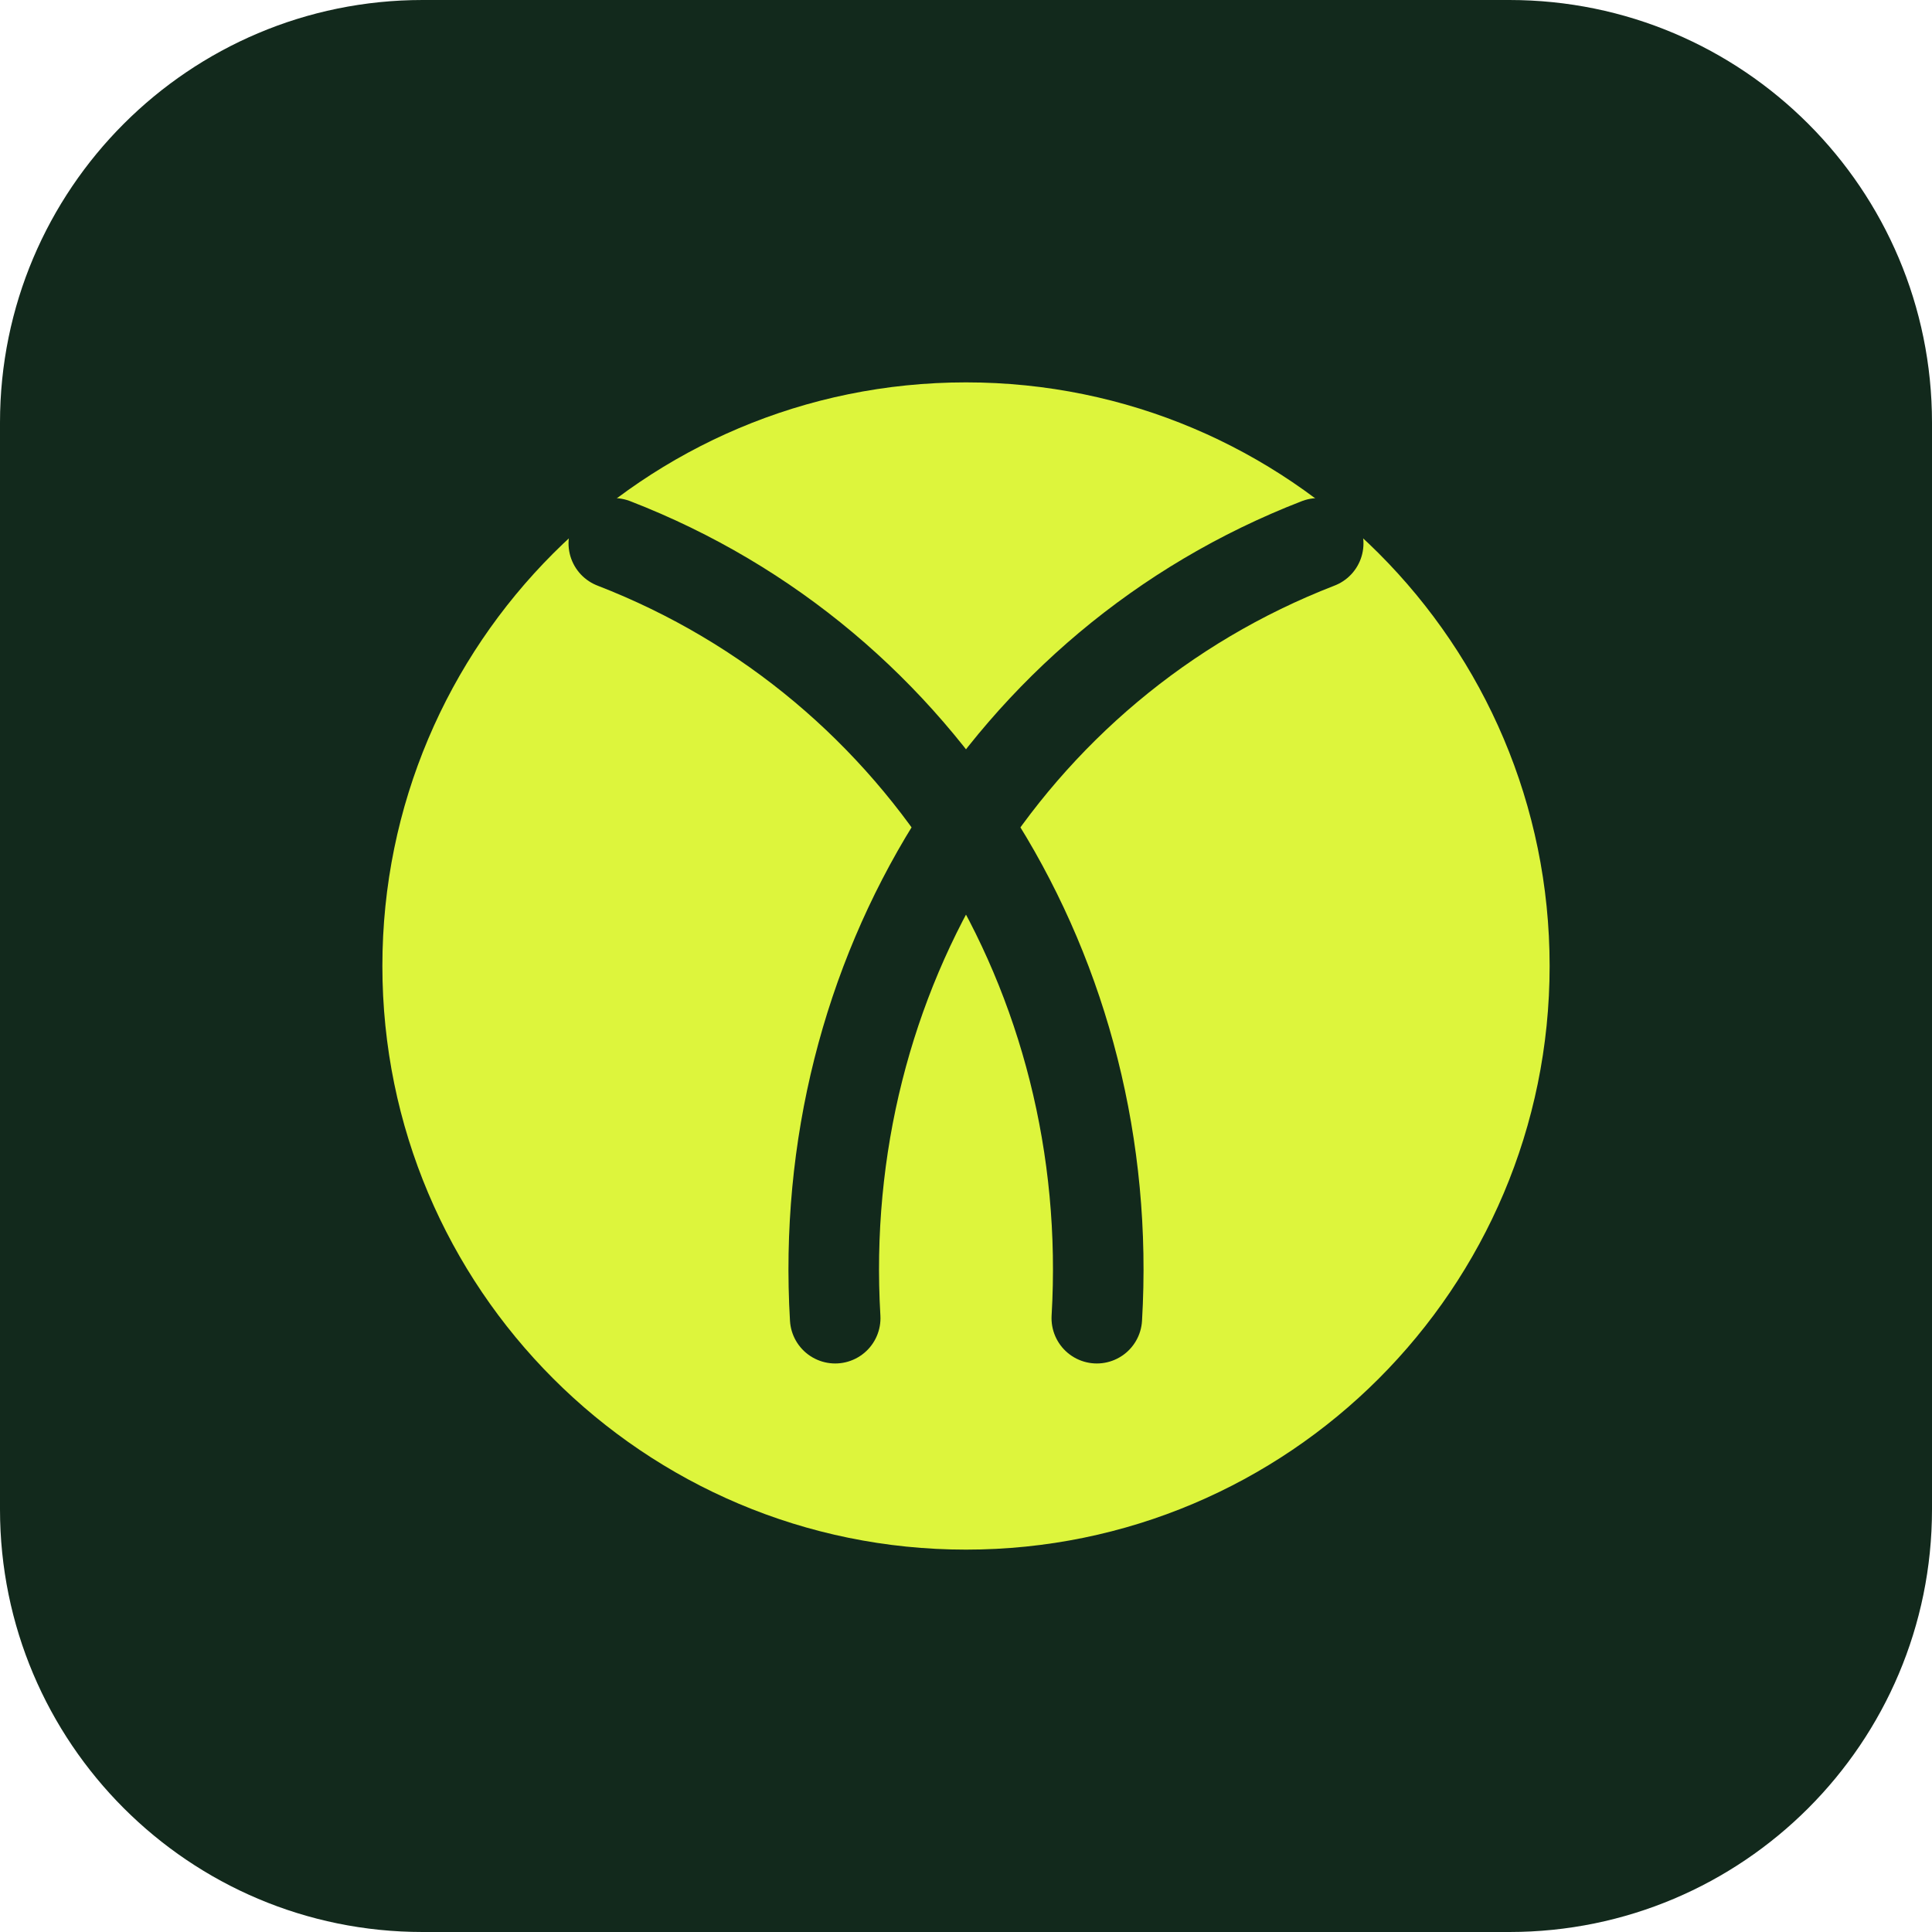
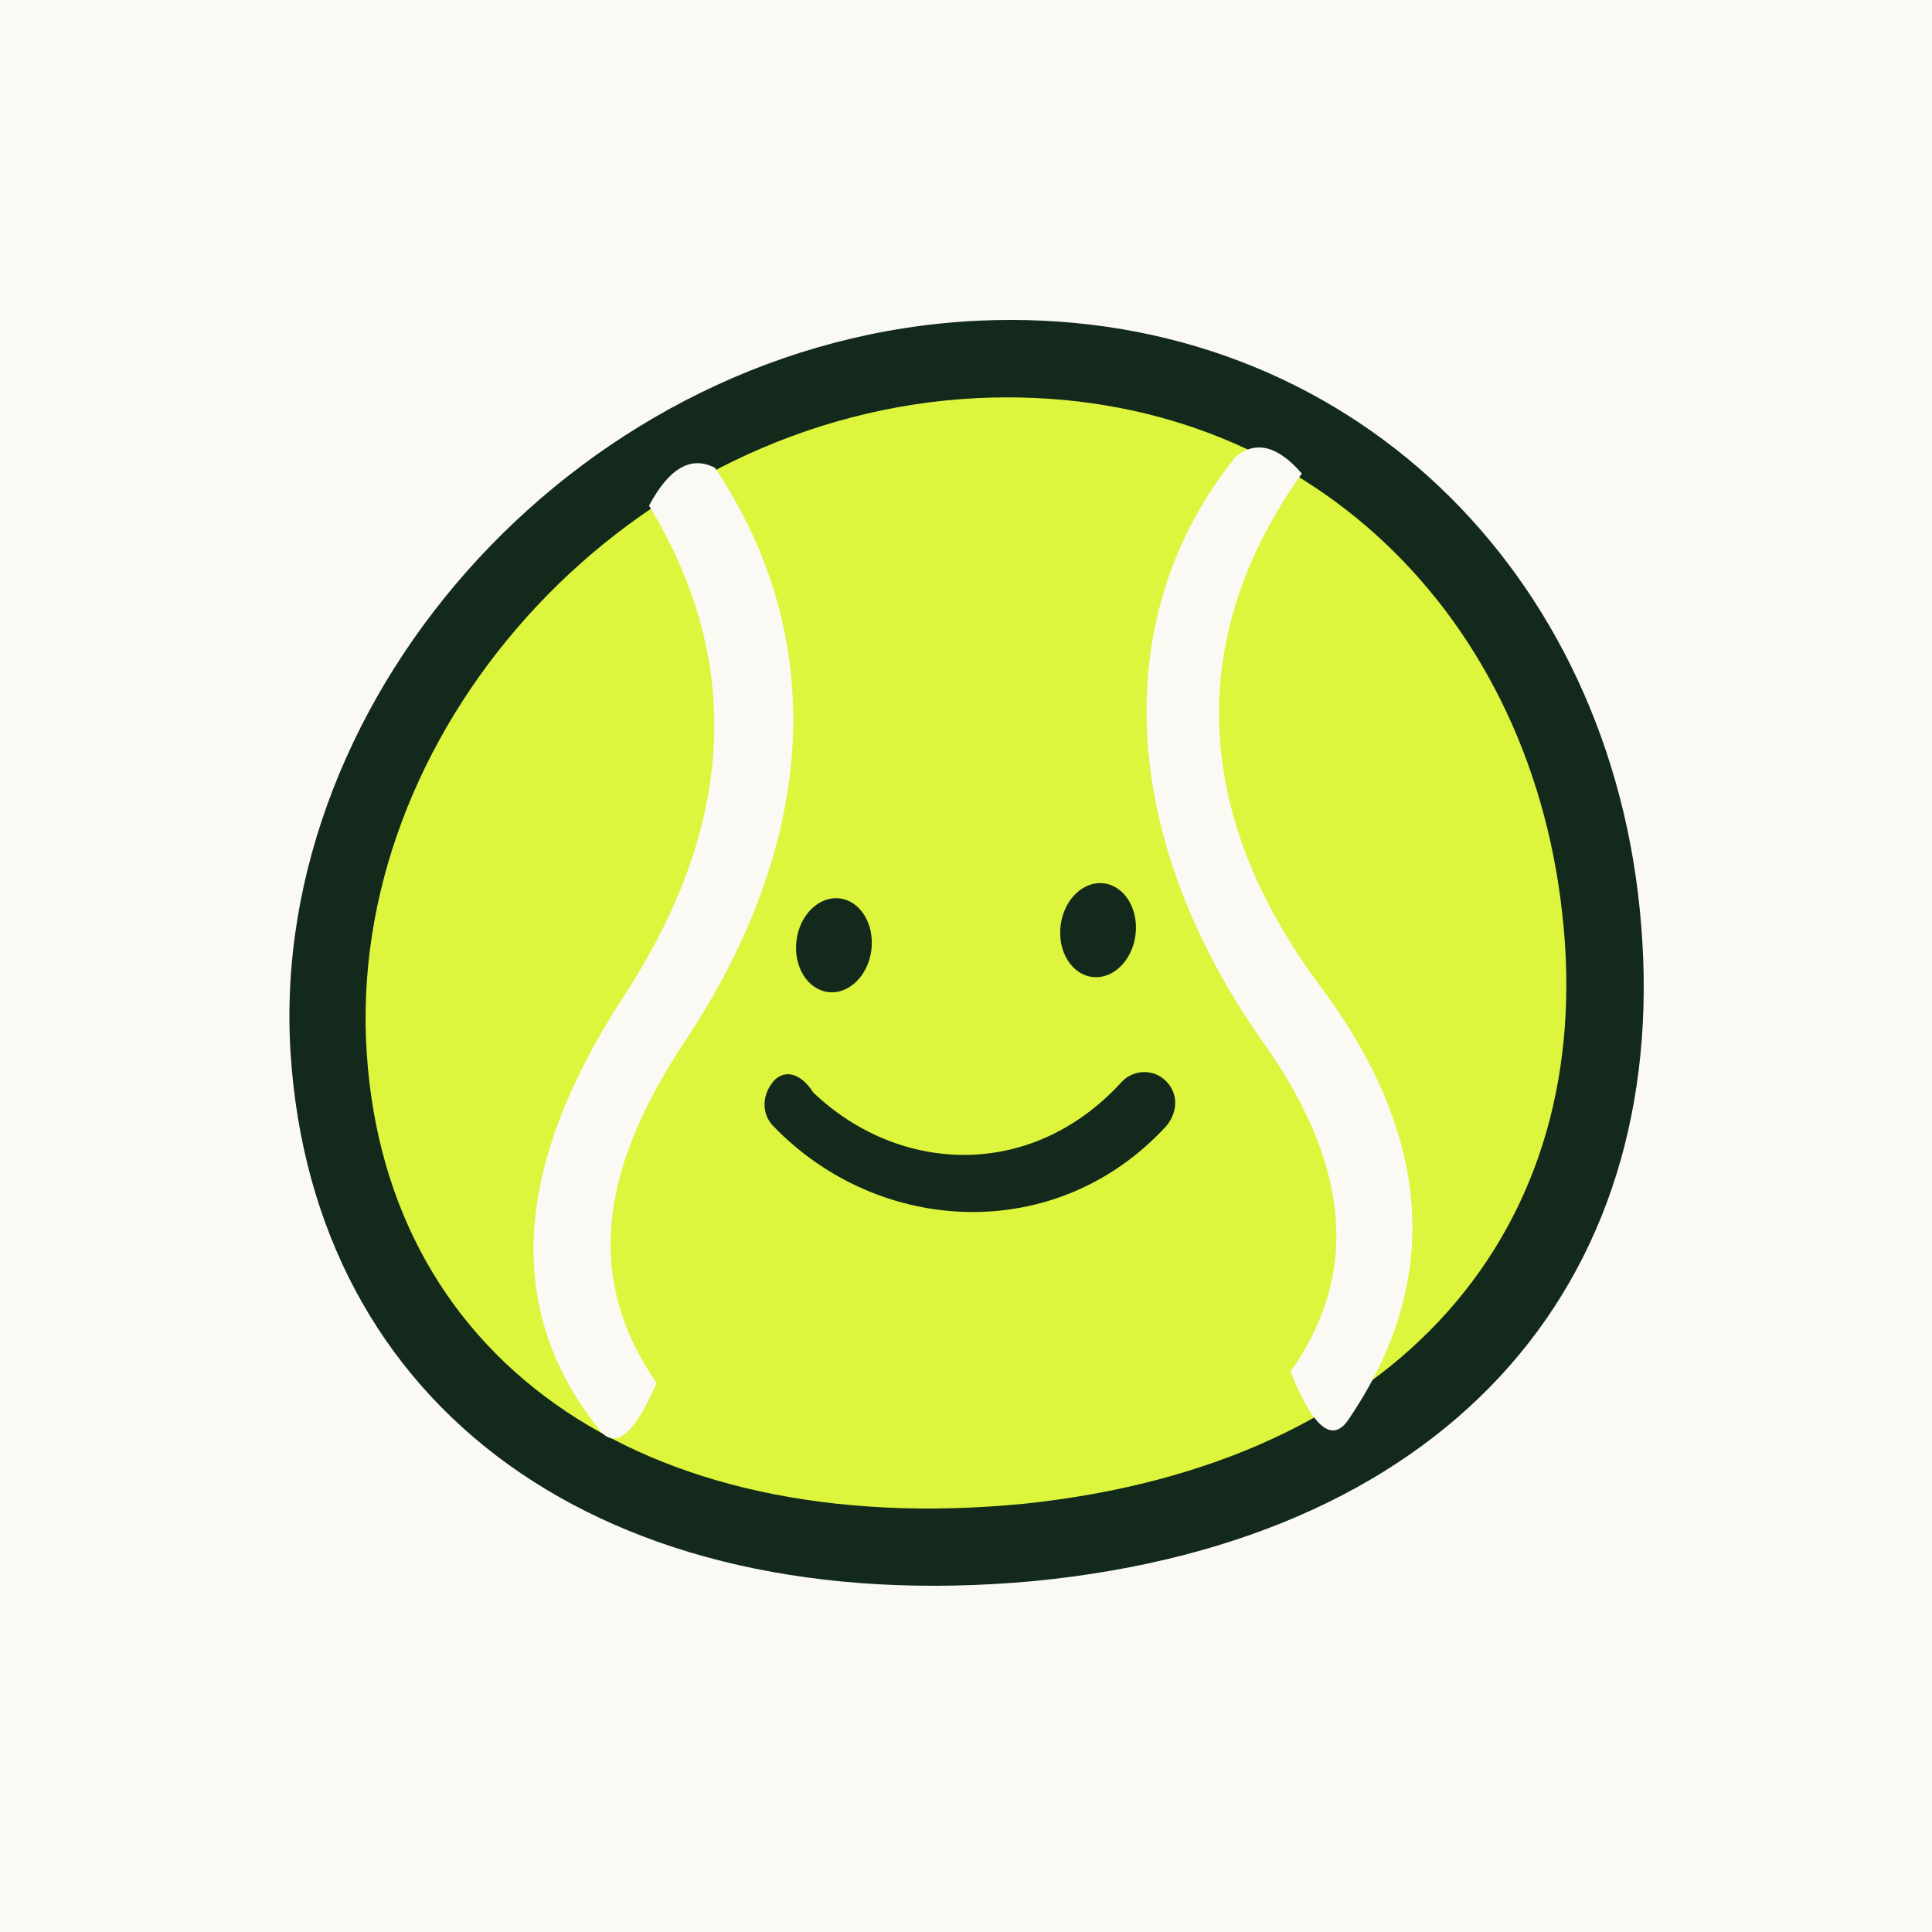
- <svg xmlns="http://www.w3.org/2000/svg" viewBox="0 0 192 192">
-   <rect width="192" height="192" rx="42" fill="#12291c" />
-   <circle cx="96" cy="96" r="58" fill="#ddf53c" />
-   <path d="M61 54c31 12 50 43 48 77M131 54c-31 12-50 43-48 77" fill="none" stroke="#12291c" stroke-width="9" stroke-linecap="round" />
+ <svg xmlns="http://www.w3.org/2000/svg" viewBox="0 0 1024 1024" role="img" aria-labelledby="title desc">
+   <rect width="1024" height="1024" fill="#faf9f3" />
+   <path fill="#12291c" d="M518 170C707 161 850 296 869 481C889 674 773 816 548 838C319 859 166 746 154 558C142 367 310 180 518 170Z" />
+   <path fill="#ddf53c" d="M518 211C686 203 810 321 828 484C847 651 742 776 543 797C338 817 201 718 194 551C187 382 335 220 518 211Z" />
+   <path fill="#faf9f3" d="M344 268C395 352 389 439 330 529C271 620 268 695 317 757Q330 775 348 733C312 681 315 624 363 552C434 445 439 338 379 248Q360 238 344 268Z" />
+   <path fill="#faf9f3" d="M690 251C628 338 632 432 700 523C761 605 763 681 715 752Q702 772 684 727C720 676 716 620 672 556C592 445 587 326 655 242Q671 229 690 251Z" />
+   <ellipse cx="442" cy="501" rx="20" ry="25" transform="rotate(7 442 501)" fill="#12291c" />
+   <ellipse cx="582" cy="493" rx="20" ry="25" transform="rotate(7 582 493)" fill="#12291c" />
+   <path fill="#12291c" d="M431 579C476 622 546 626 594 574C600 567 611 566 618 573C625 580 624 590 618 597C560 660 466 655 410 597C403 590 404 579 411 572C418 566 426 571 431 579Z" />
</svg>
